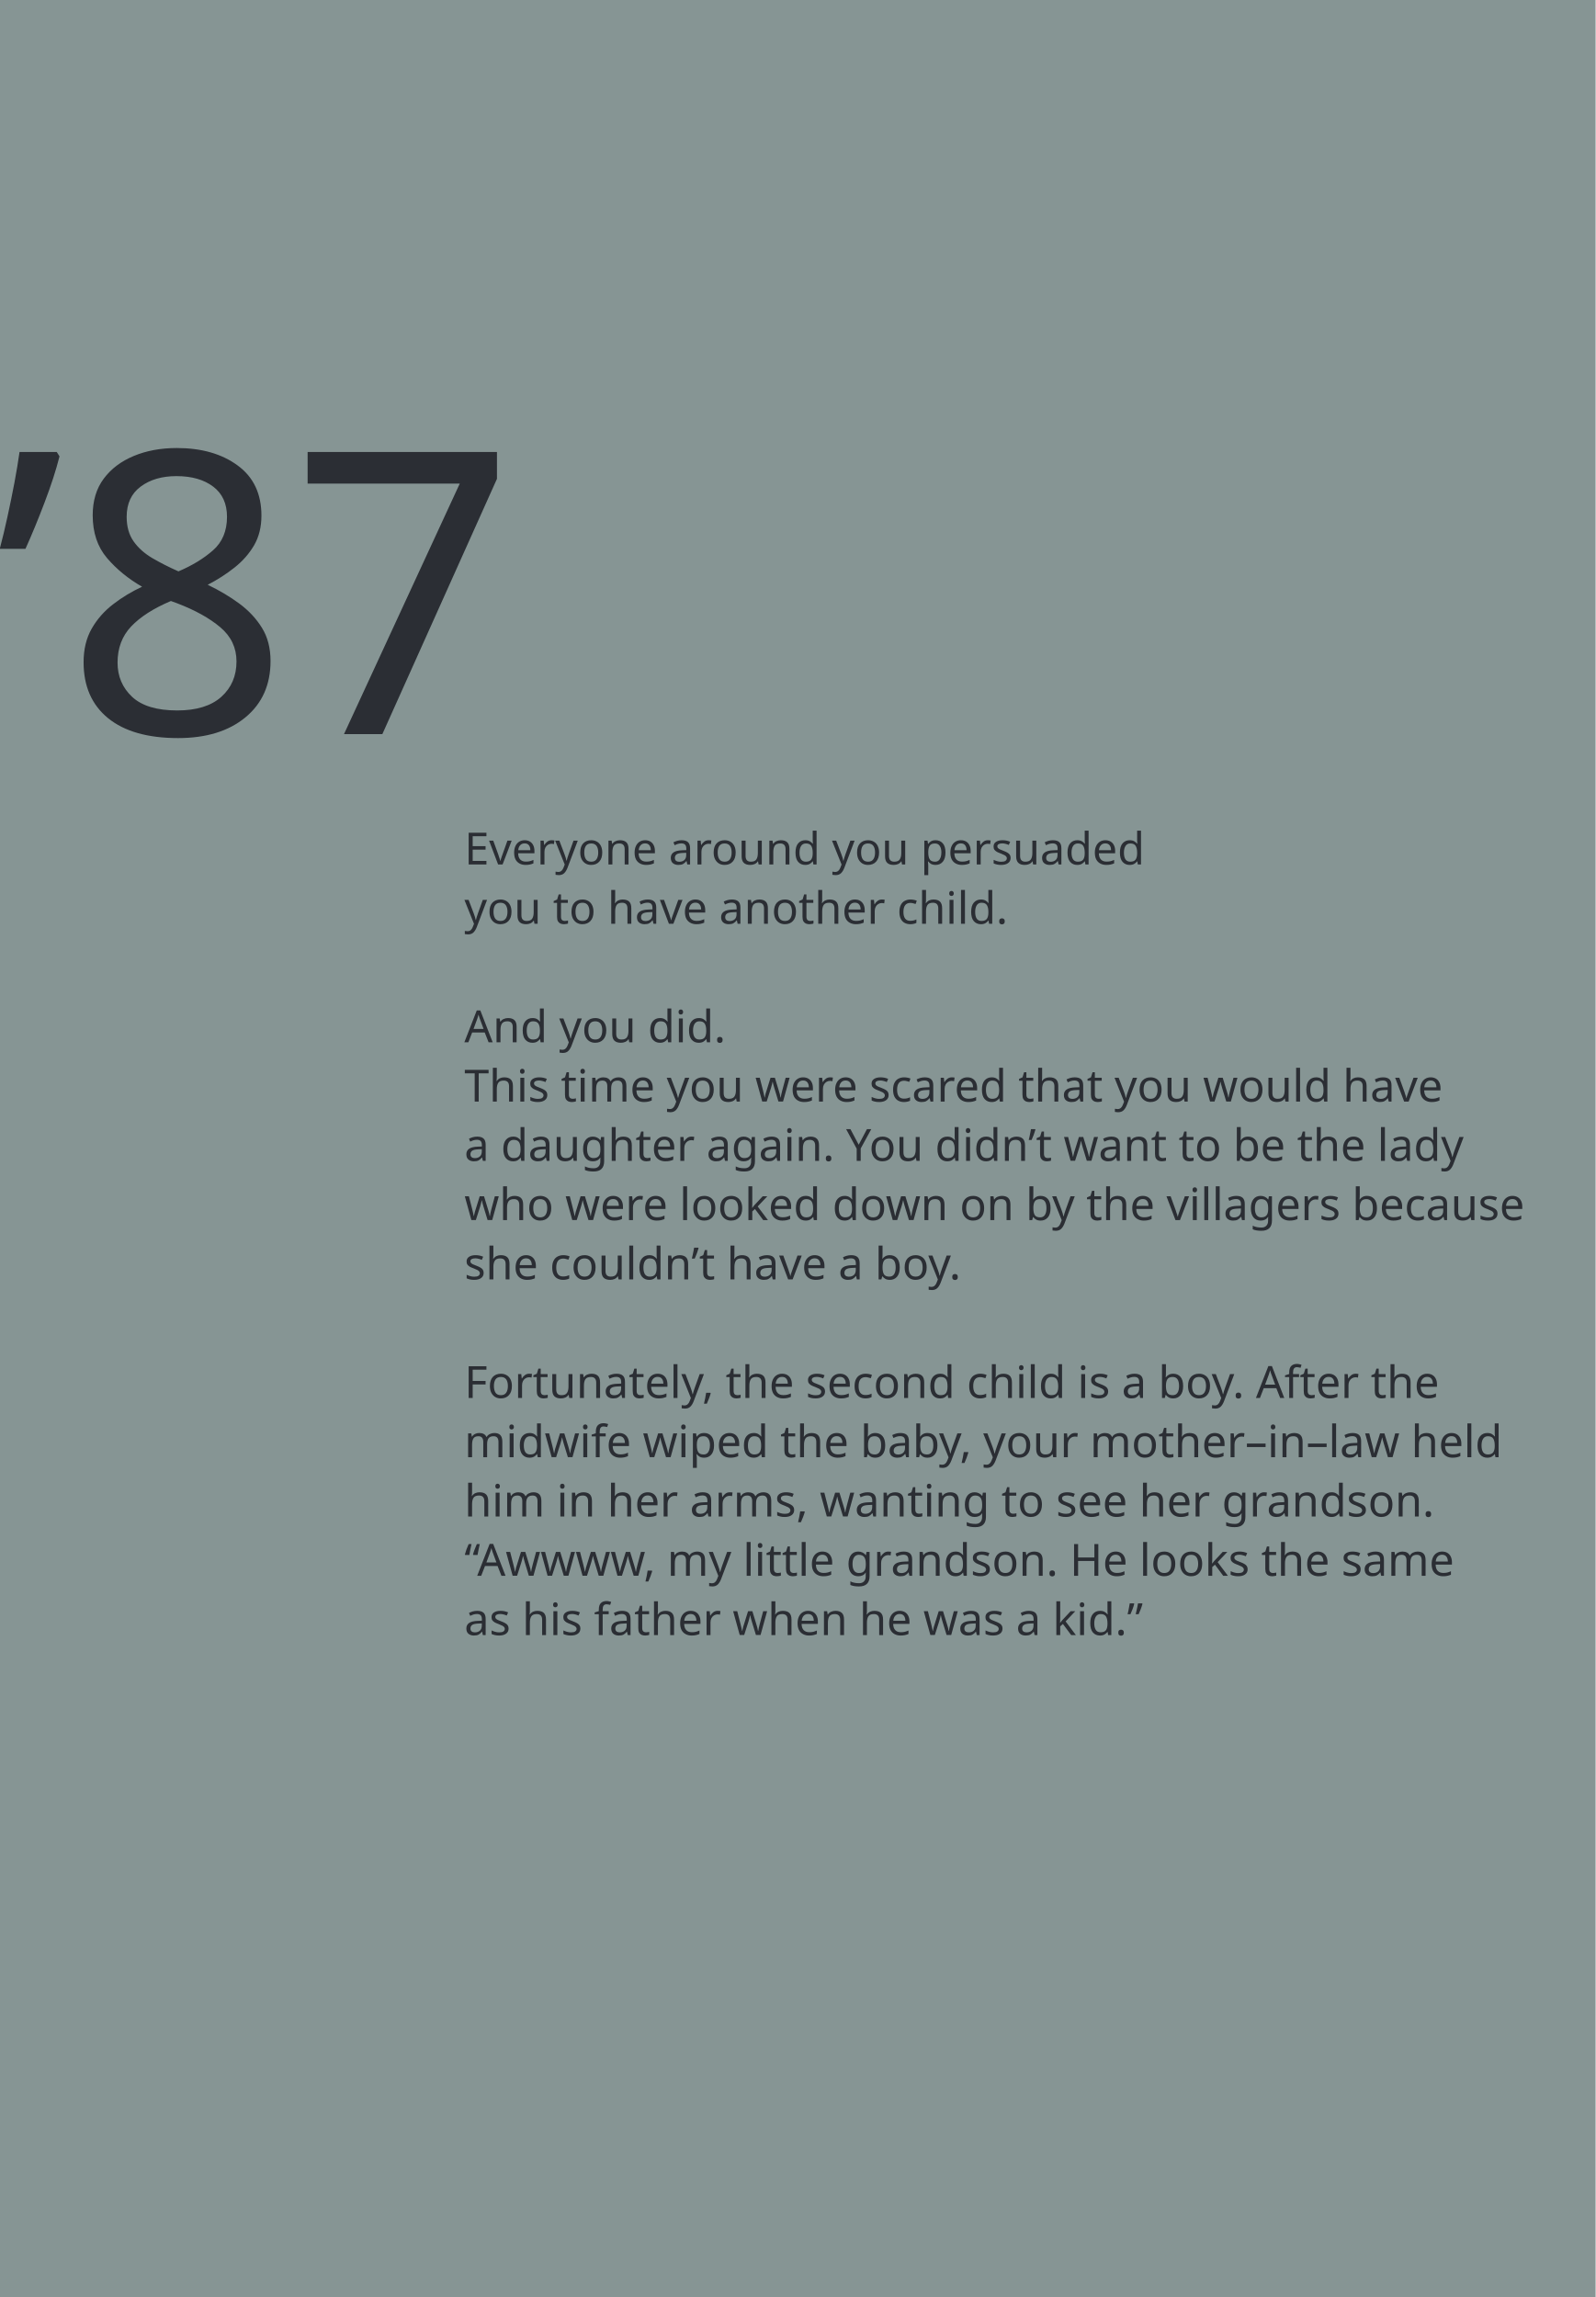
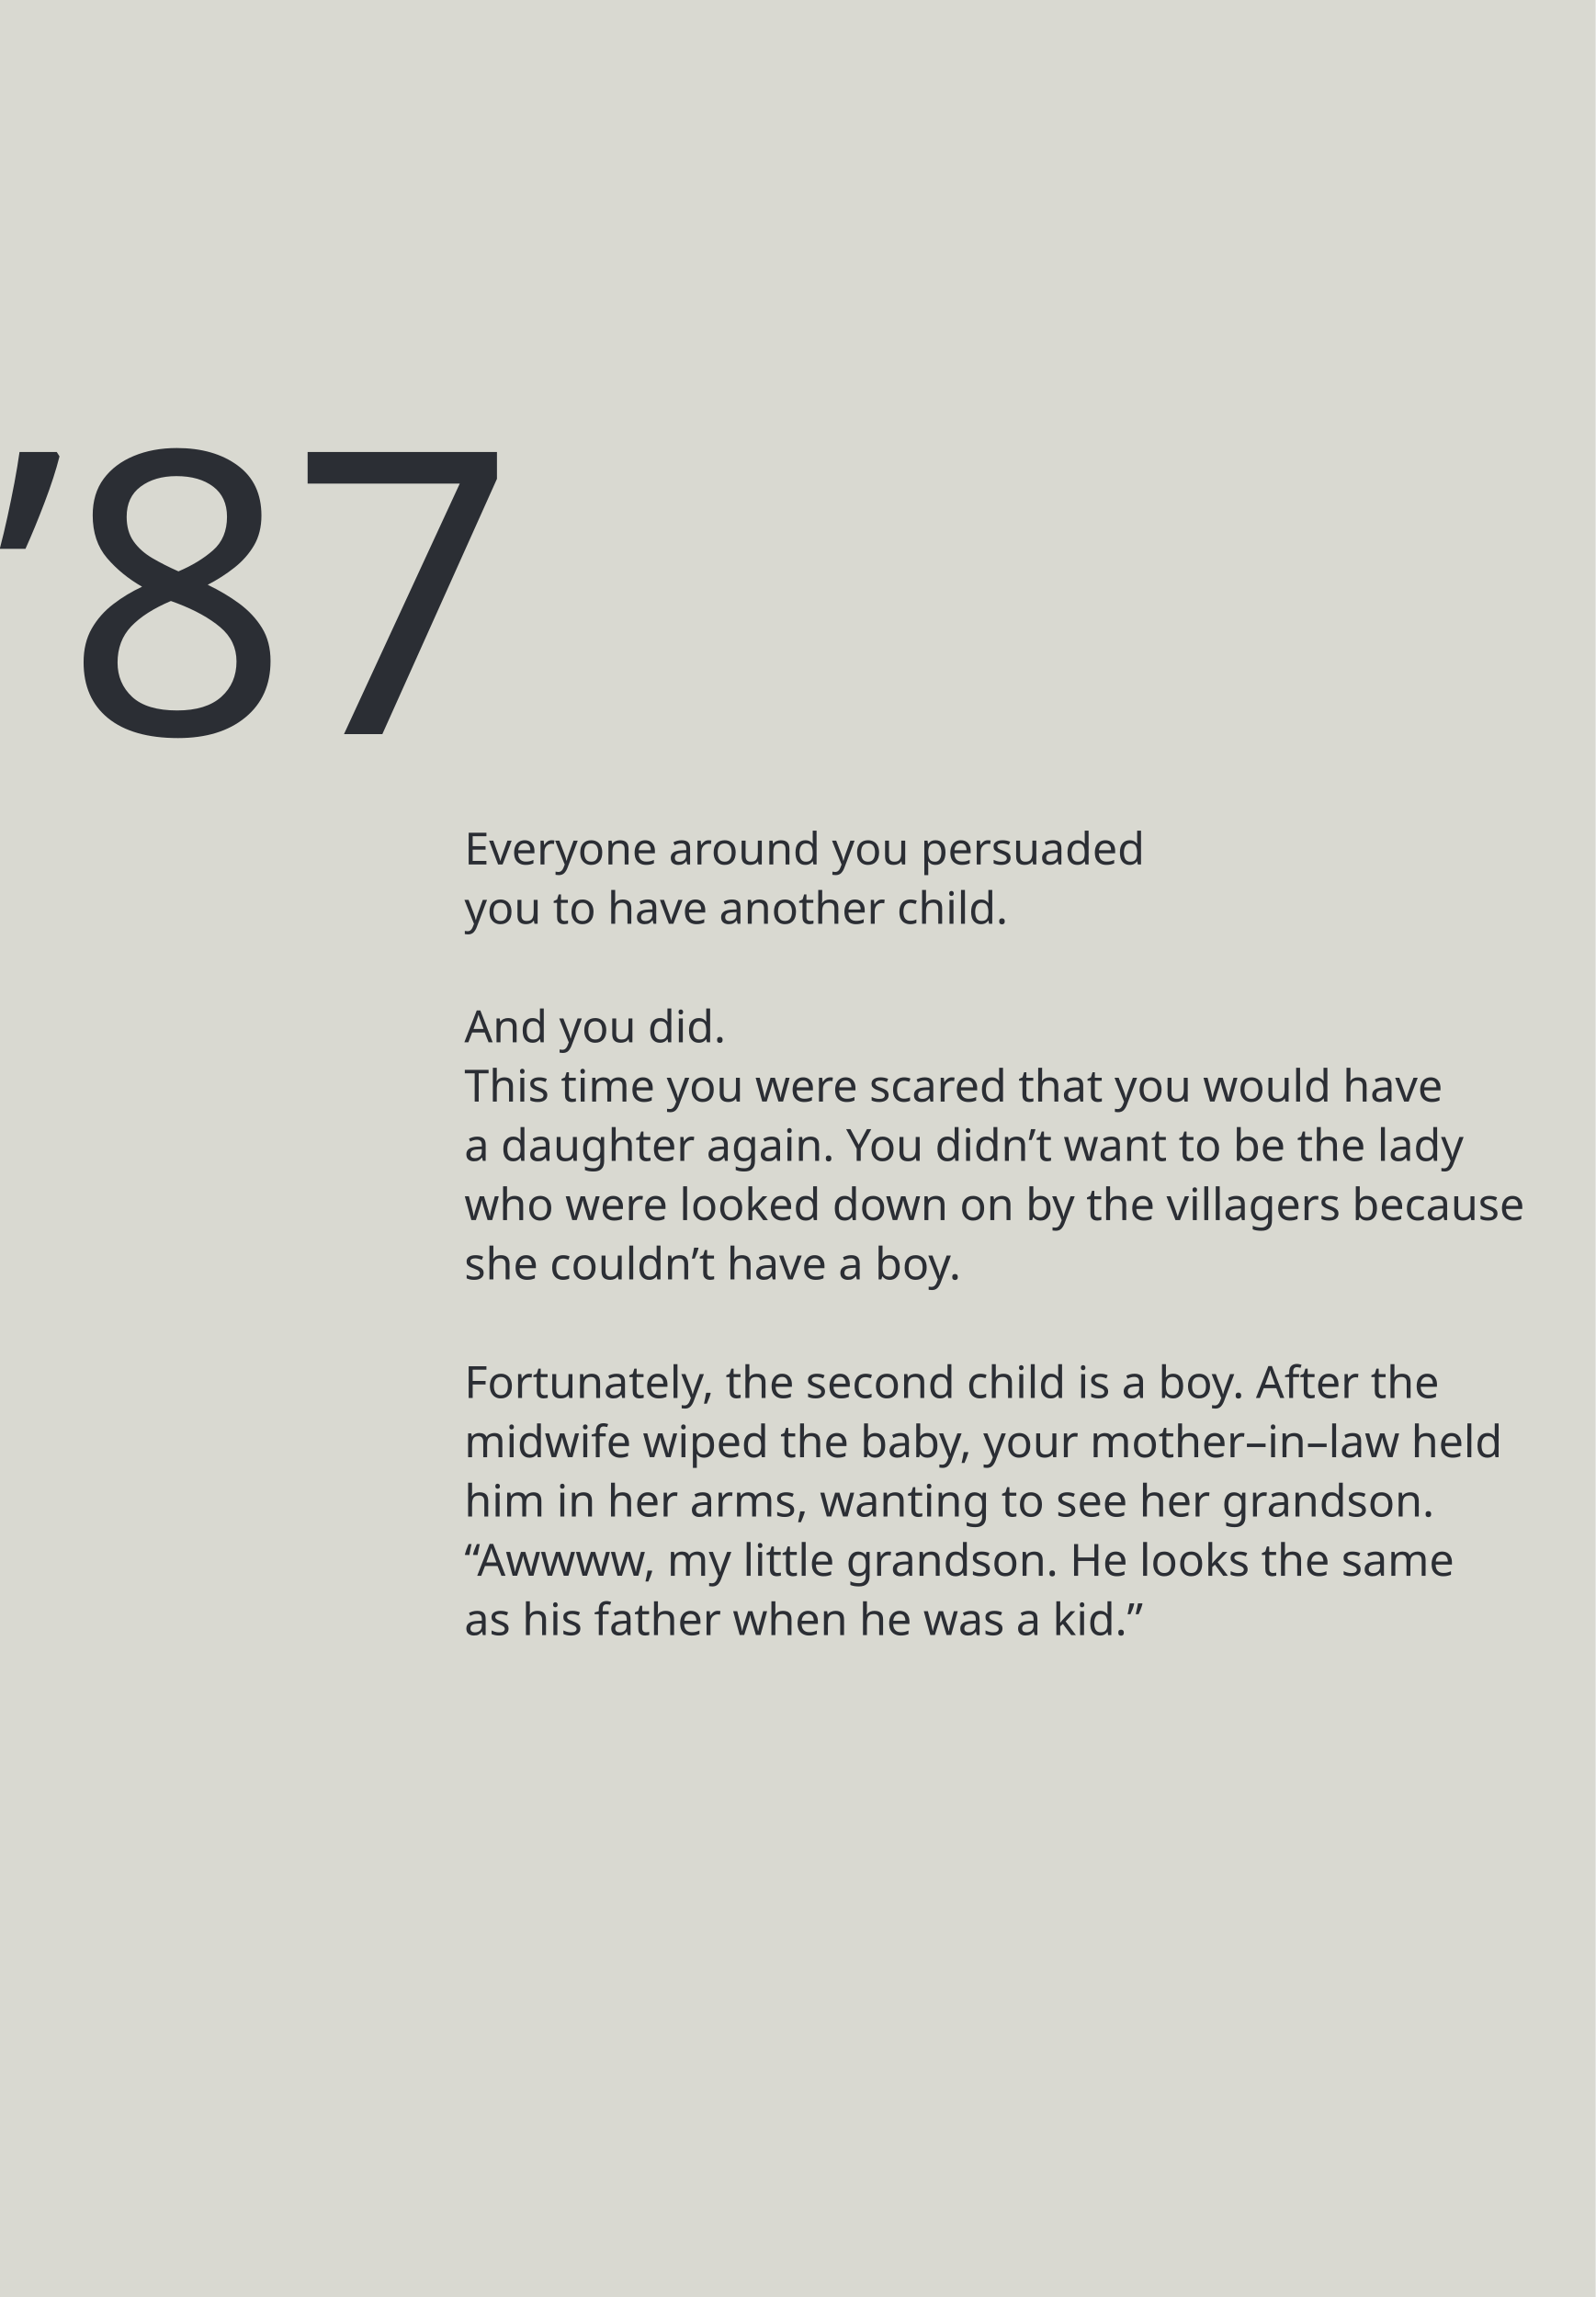
<svg xmlns="http://www.w3.org/2000/svg" width="323" height="465" viewBox="0 0 323 465">
  <defs>
    <style>
      .cls-1 {
        clip-path: url(#clip-Artboard_11);
      }

      .cls-2 {
-         fill: #869594;
+         fill: #d9d9d1;
      }

      .cls-3, .cls-5, .cls-6 {
        fill: #2b2e34;
      }

      .cls-3 {
        font-size: 80px;
        font-family: NeueHaasUnicaW1G-Light, Neue Haas Unica W1G;
        font-weight: 300;
      }

      .cls-4 {
        fill: none;
        stroke: #2b2e34;
      }

      .cls-5 {
        font-size: 10px;
        font-family: KeplerStd-Medium, Kepler Std;
        font-weight: 500;
      }

      .cls-6 {
        font-size: 9px;
        font-family: NeueHaasUnicaW1G-Regular, Neue Haas Unica W1G;
      }

      .cls-7 {
        letter-spacing: -0.001em;
      }

      .cls-8 {
        letter-spacing: 0.001em;
      }

      .cls-9 {
        fill: #fff;
      }
    </style>
    <clipPath id="clip-Artboard_11">
      <rect width="323" height="465" />
    </clipPath>
  </defs>
  <g id="Artboard_11" data-name="Artboard – 11" class="cls-1">
    <rect class="cls-9" width="323" height="465" />
    <path id="Path_19" data-name="Path 19" class="cls-2" d="M41-.724H365V-468H41Z" transform="translate(-42 467.724)" />
    <text id="_87" data-name="’87" class="cls-3" transform="translate(-1 148.619)">
      <tspan x="0" y="0">’87</tspan>
    </text>
    <g id="Group_18" data-name="Group 18" transform="translate(280.5 322.329)">
      <path id="Path_18" data-name="Path 18" class="cls-4" d="M0,0" />
    </g>
    <g id="Group" transform="translate(-39.313 467)">
      <text id="_" data-name=" " class="cls-5" transform="translate(59.313 -202.3)">
        <tspan x="0" y="0"> </tspan>
      </text>
      <text id="_2" data-name="  " class="cls-5" transform="translate(95.313 -202.3)">
        <tspan x="0" y="0" xml:space="preserve">  </tspan>
      </text>
    </g>
    <text id="Everyone_around_you_persuaded_you_to_have_another_child._And_you_did._This_time_you_were_scared_that_you_would_have_a_daughter_again._You_didn_t_want_to_be_the_lady_who_were_looked_down_on_by_the_villagers_because_she_couldn_t_have_a_boy._Fortunately_" data-name="Everyone around you persuaded  you to have another child.  And you did. This time you were scared that you would have  a daughter again. You didn’t want to be the lady  who were looked down on by the villagers because she couldn’t have a boy.  Fortunately," class="cls-6" transform="translate(94 165)">
      <tspan x="0" y="10">Everyone around you persuaded </tspan>
      <tspan x="0" y="22">you to have another child.</tspan>
      <tspan x="0" y="34" />
      <tspan x="0" y="46">And you did.</tspan>
      <tspan x="0" y="58">This time you were scared that you would have </tspan>
      <tspan x="0" y="70">a daughter again. You didn’t want to be the lady </tspan>
      <tspan x="0" y="82">who were looked down on by the villagers because </tspan>
      <tspan x="0" y="94">she couldn’t have a boy.</tspan>
      <tspan x="0" y="106" />
      <tspan x="0" y="118">Fortunately, the second child is a boy. After the </tspan>
      <tspan class="cls-7" x="0" y="130">midwife wiped the baby, your mother–in–law held </tspan>
      <tspan class="cls-8" x="0" y="142">him in her arms, wanting to see her grandson. </tspan>
      <tspan x="0" y="154">“Awwww, my little grandson. He looks the same </tspan>
      <tspan x="0" y="166">as his father when he was a kid.”</tspan>
    </text>
  </g>
</svg>
